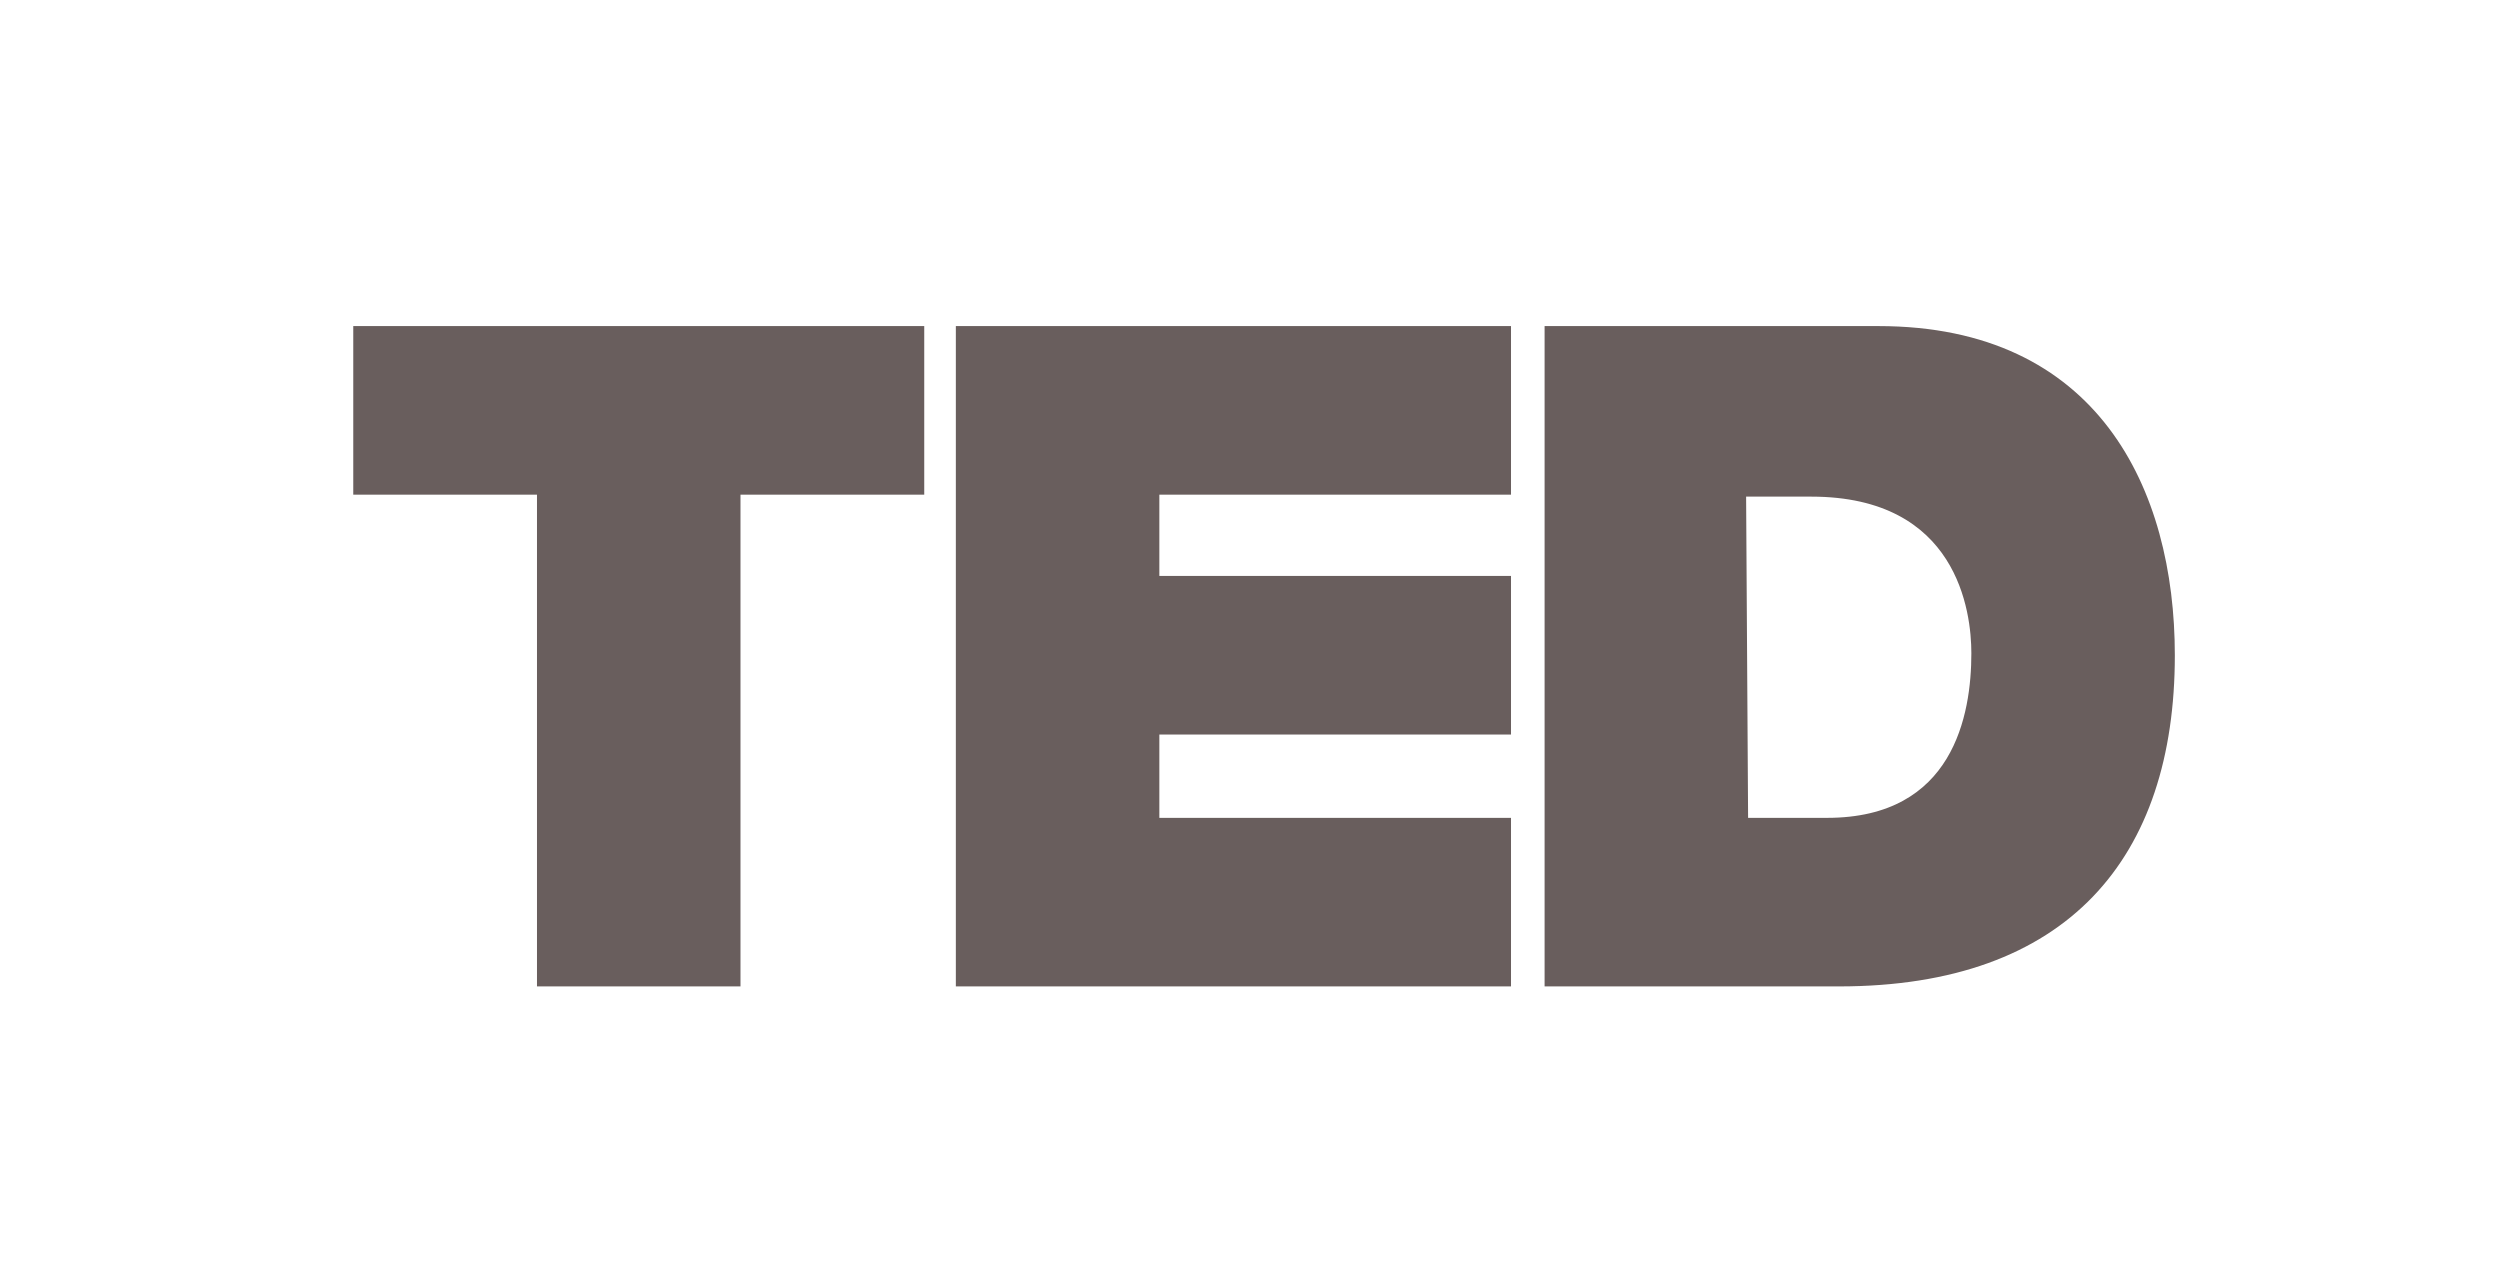
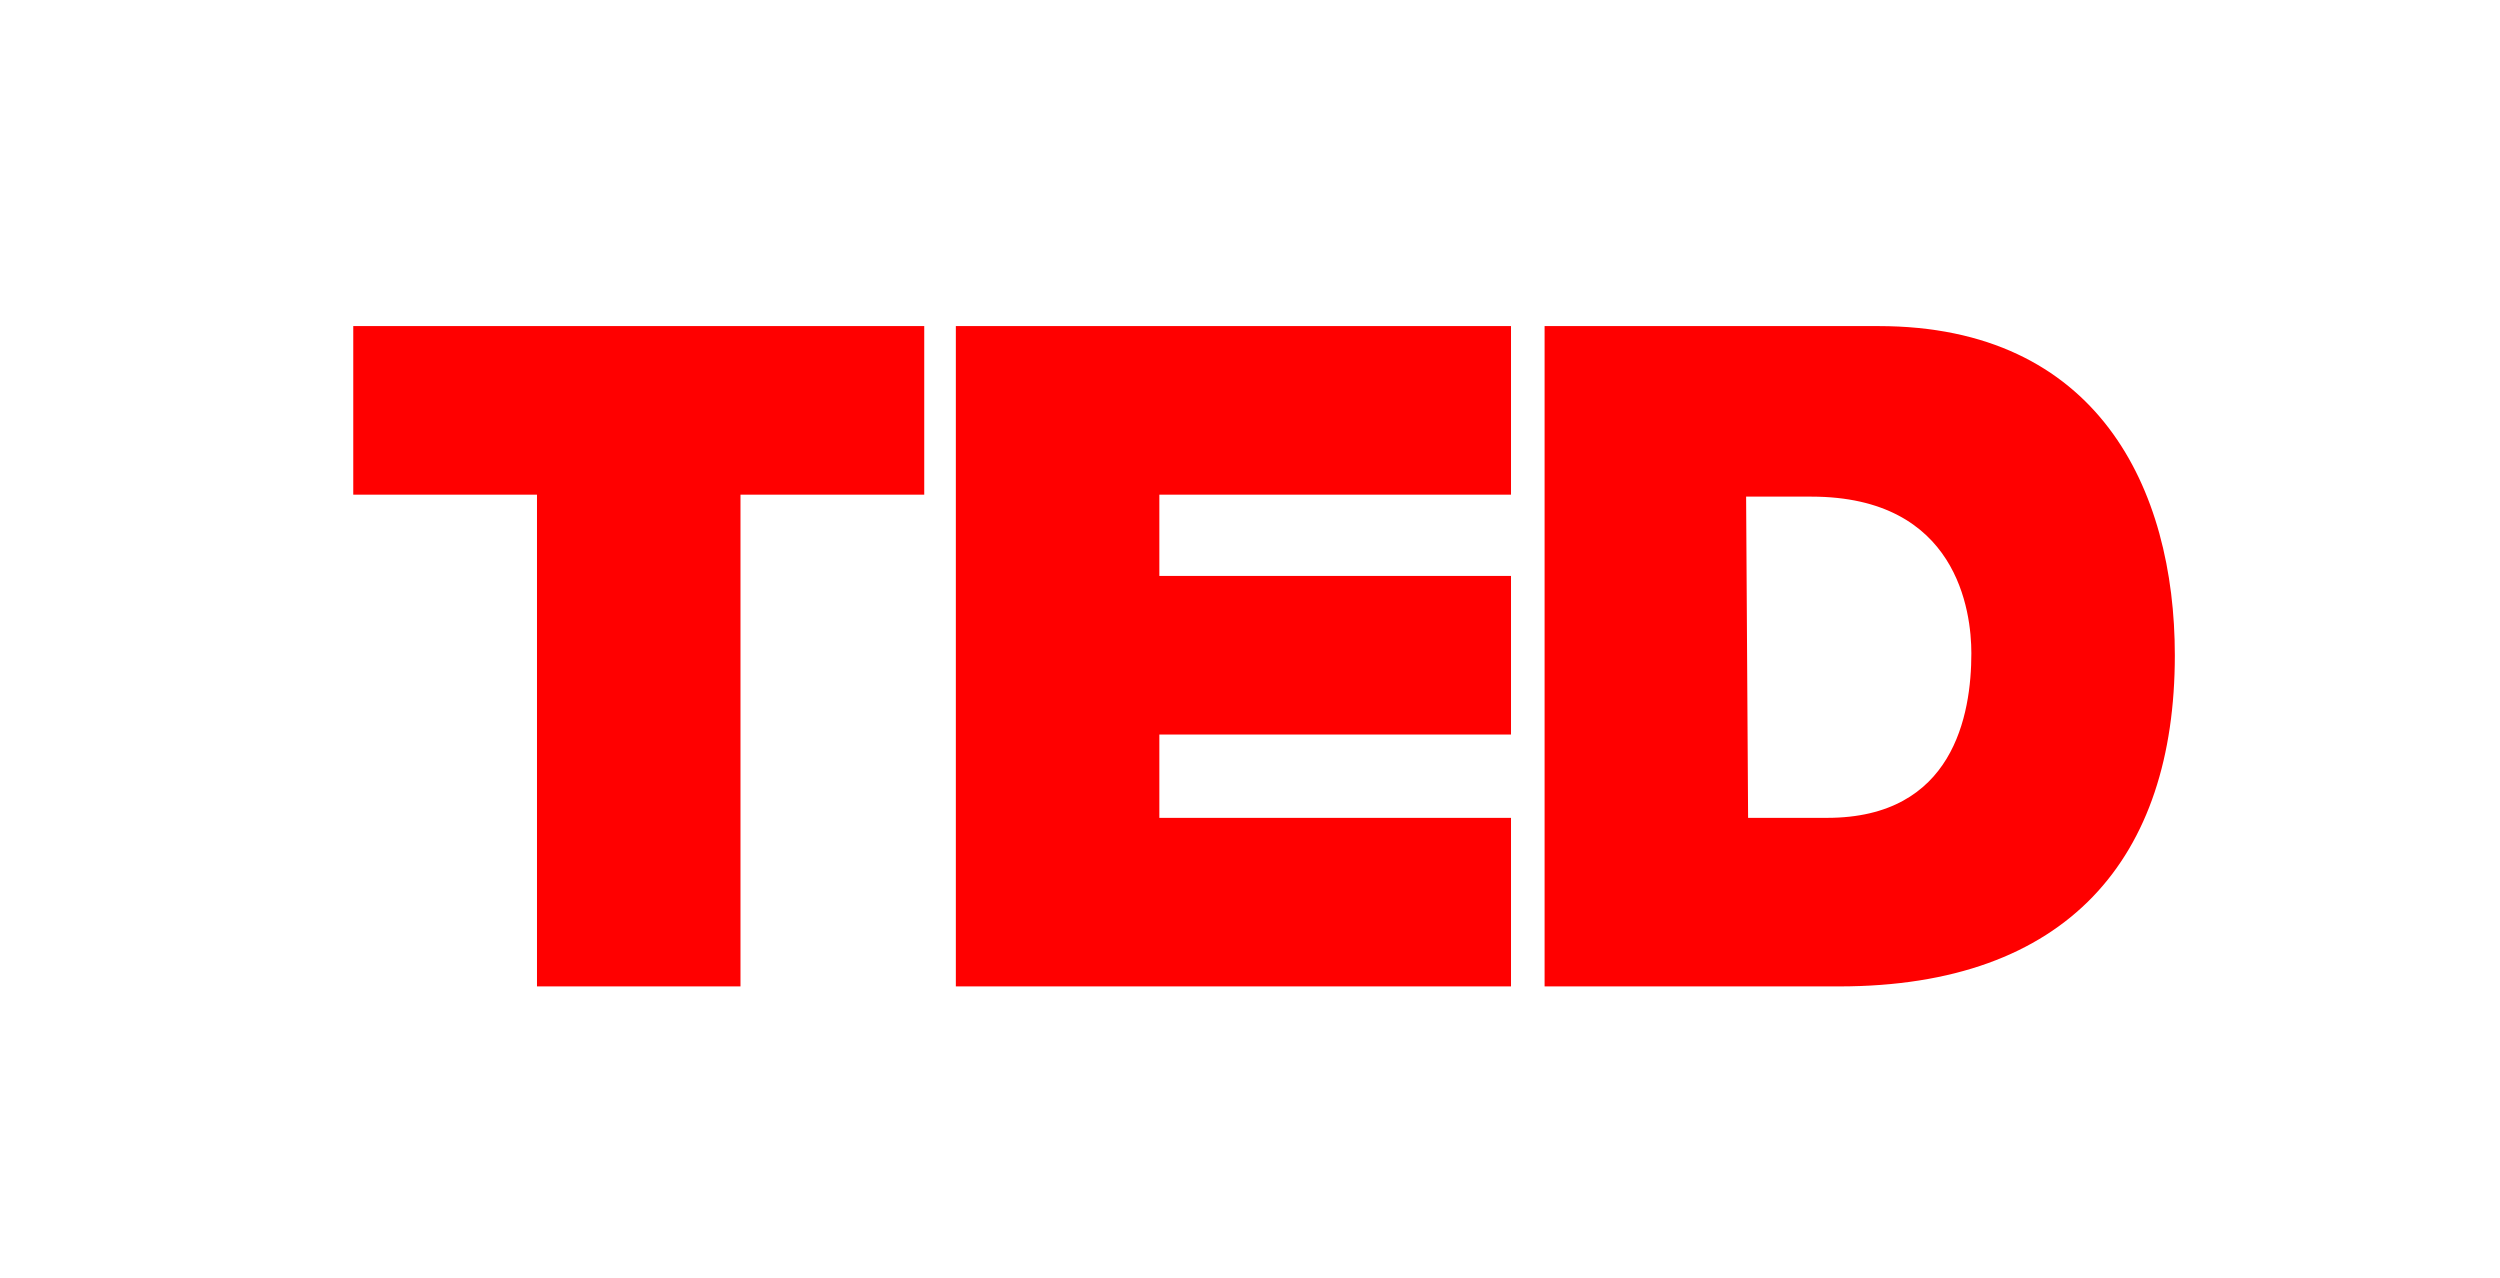
<svg xmlns="http://www.w3.org/2000/svg" width="92px" height="47px" viewBox="0 0 92 47" version="1.1">
  <defs />
  <g id="Page-1" stroke="none" stroke-width="1" fill="none" fill-rule="evenodd">
-     <g id="TED" fill="#695E5D" fill-rule="nonzero">
+     <g id="TED" fill="#FF0000" fill-rule="nonzero">
      <path d="M13,18.203 L13,12 L34.012,12 L34.012,18.203 L27.25,18.203 L27.25,36.3 L19.761,36.3 L19.761,18.203 L13,18.203 Z M35.175,12 L55.605,12 L55.605,18.203 L42.664,18.203 L42.664,21.195 L55.605,21.195 L55.605,27.032 L42.664,27.032 L42.664,30.097 L55.605,30.097 L55.605,36.3 L35.175,36.3 L35.175,12 L35.175,12 Z M56.841,12 L69.128,12 C77.199,12 80.034,17.984 80.034,24.114 C80.034,31.557 76.108,36.3 67.674,36.3 L56.841,36.3 L56.841,12 L56.841,12 Z M64.33,30.097 L67.238,30.097 C71.891,30.097 72.546,26.303 72.546,24.041 C72.546,22.508 72.037,18.276 66.656,18.276 L64.257,18.276 L64.33,30.097 L64.33,30.097 Z" />
    </g>
  </g>
</svg>
